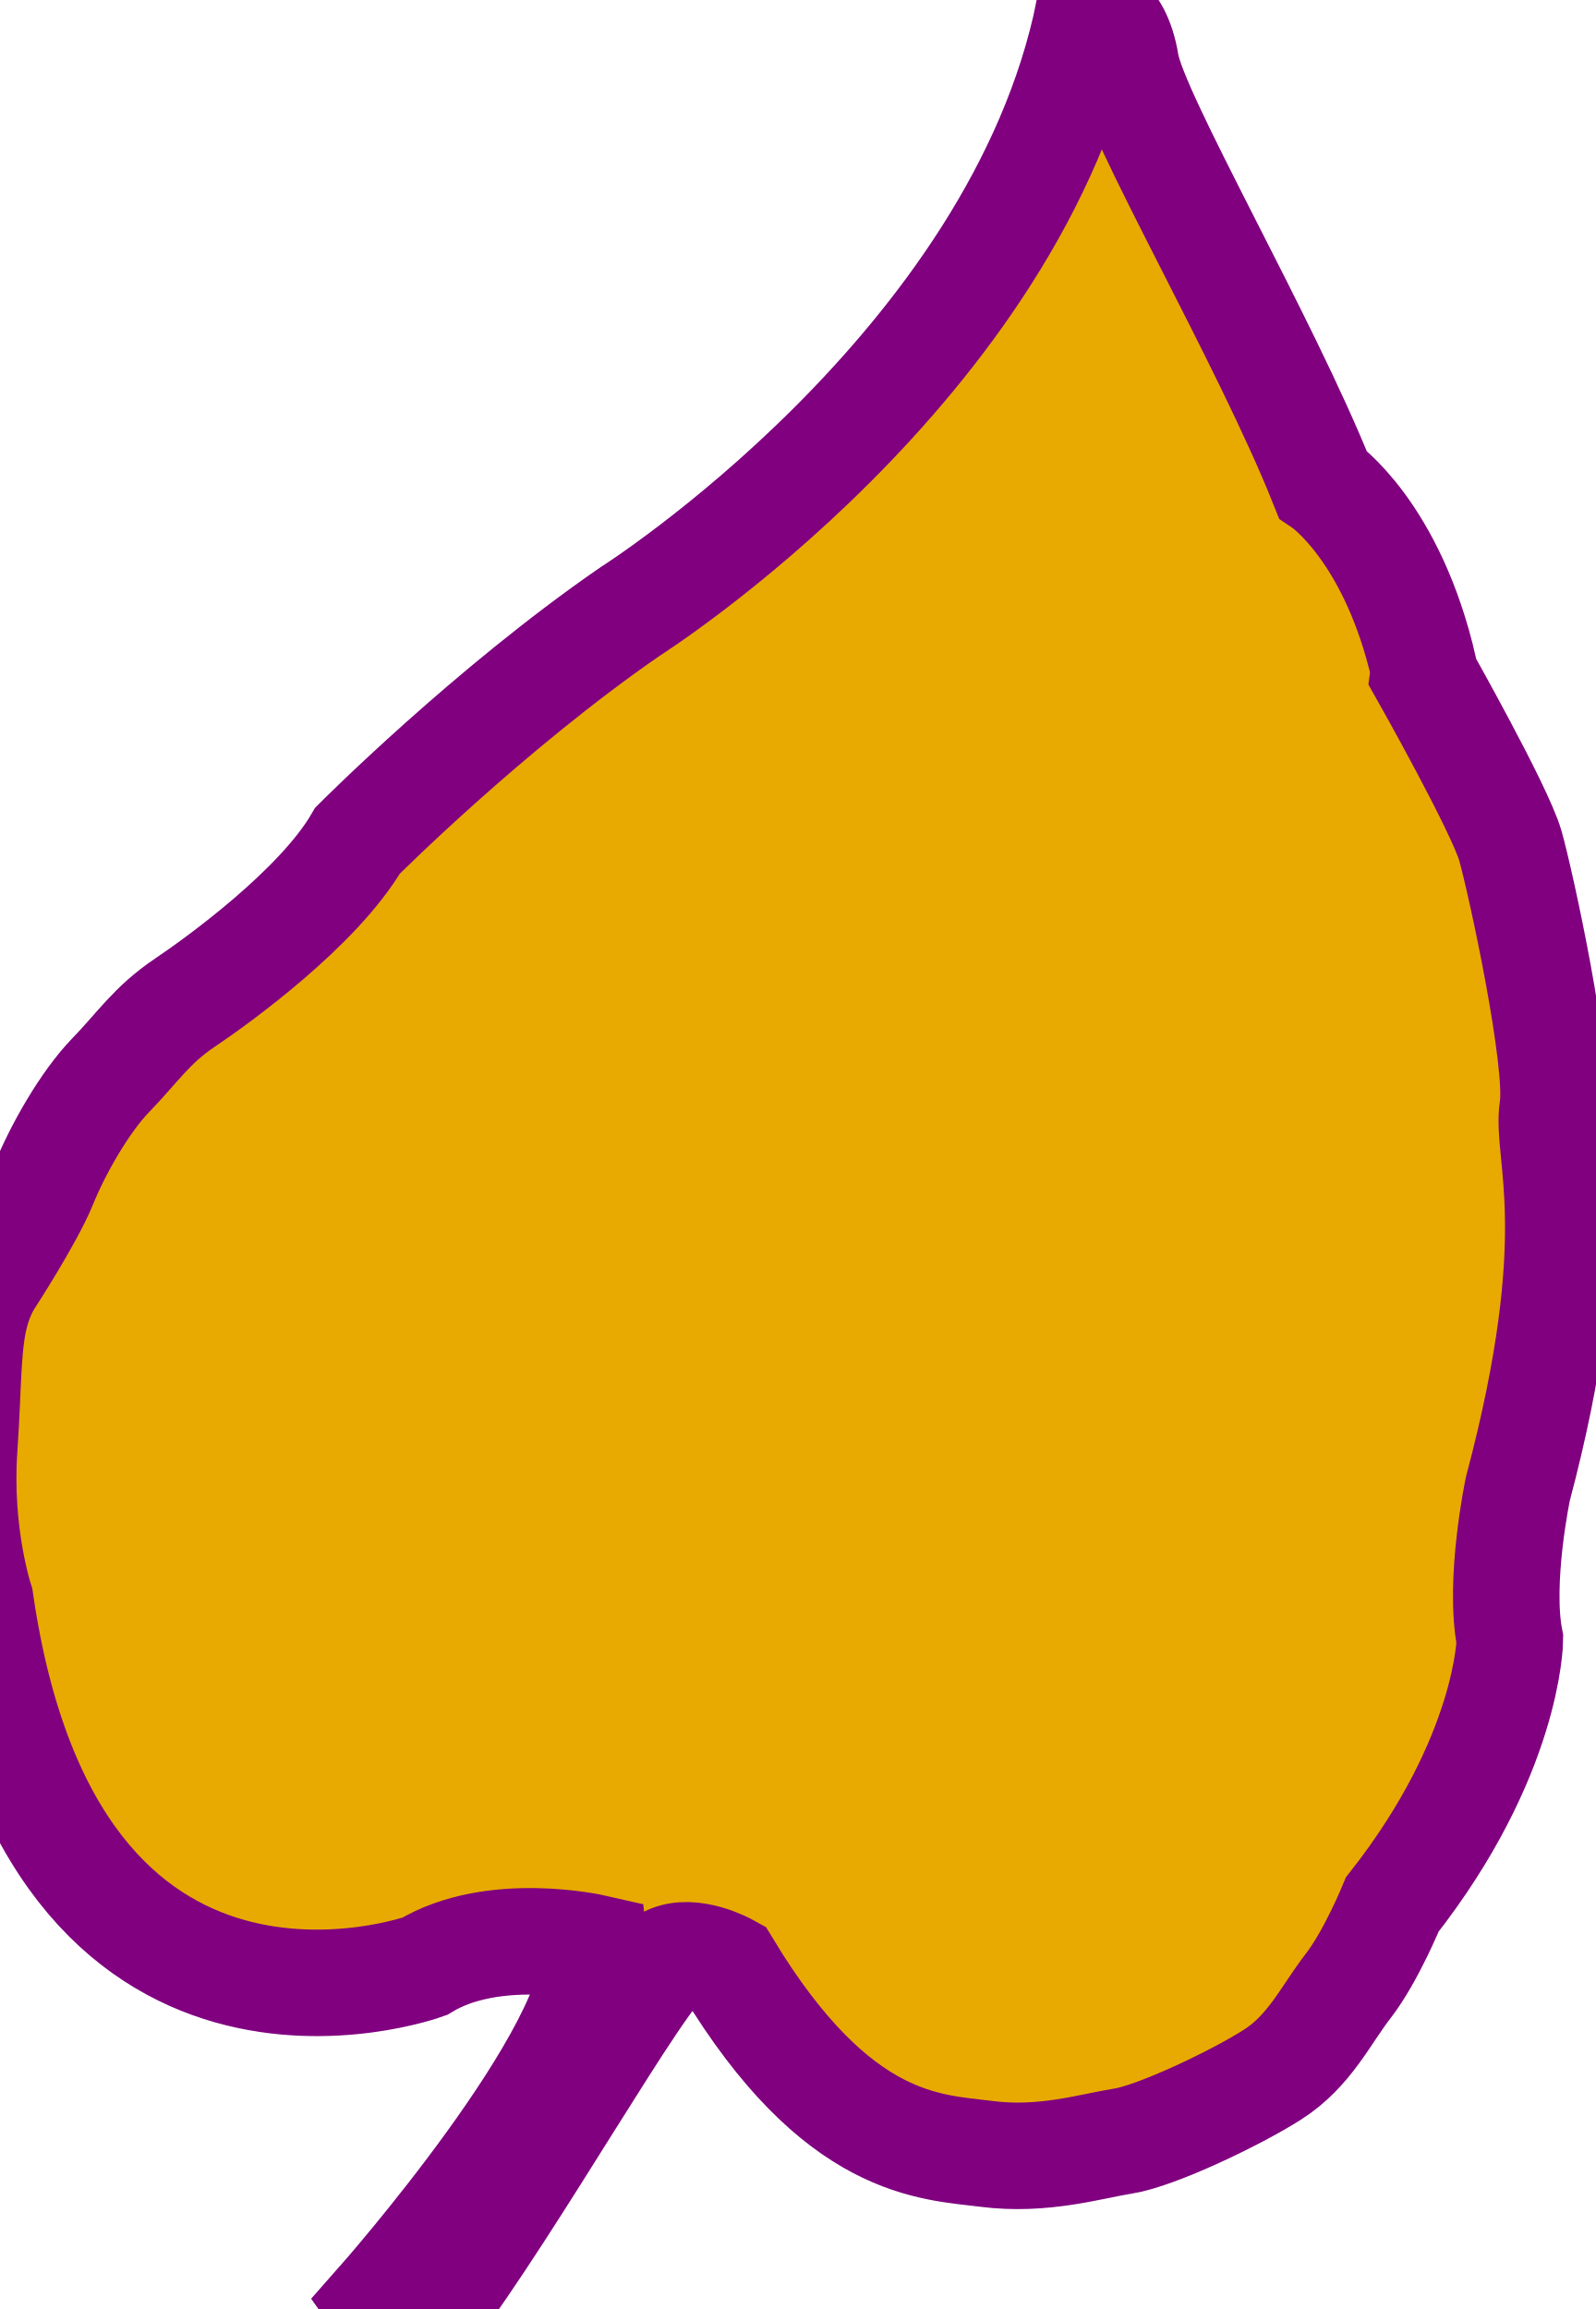
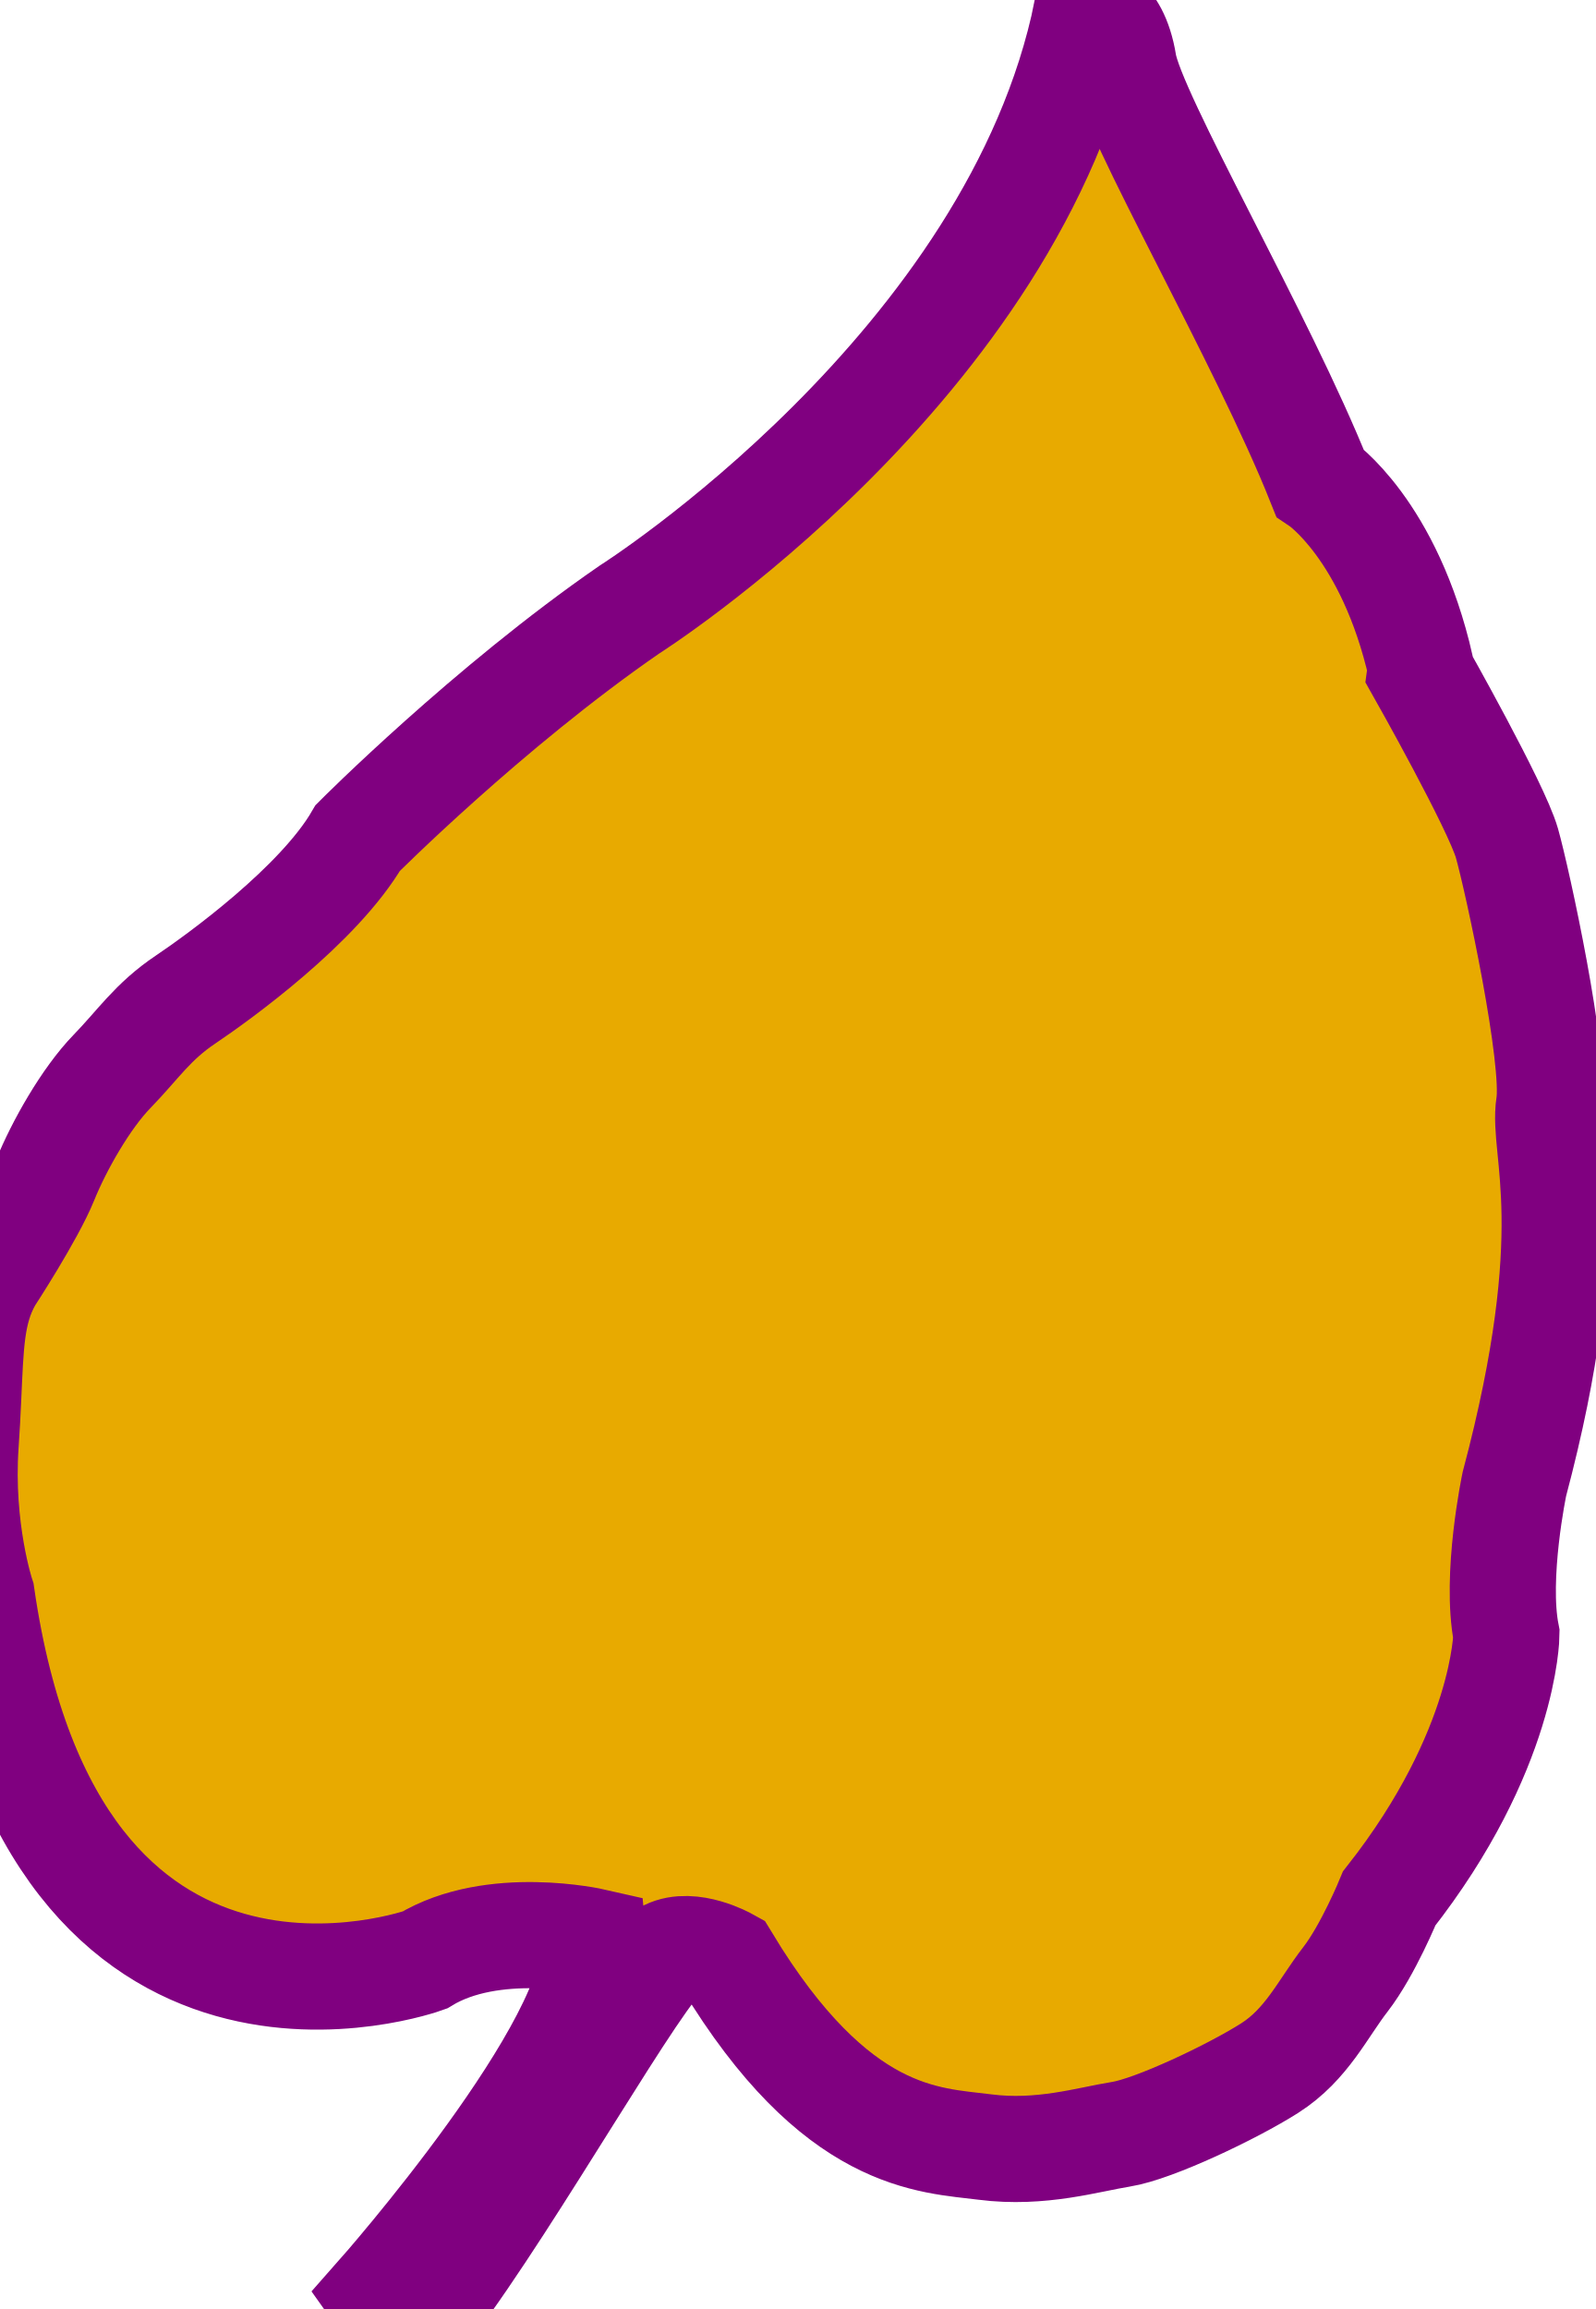
- <svg xmlns="http://www.w3.org/2000/svg" id="leaf4" version="1.1" width="59.91" height="86.723">
+ <svg xmlns="http://www.w3.org/2000/svg" id="leaf4" version="1.1" width="59.91" height="86.723" viewBox="0 0 60 87">
  <g id="leaf4">
    <path d="m 58.315,41.626 c 0.269,-1.726 -1.195,-8.477 -1.587,-9.858 -0.395,-1.382 -3.262,-6.458 -3.262,-6.458 l 0.021,-0.155 c -1.185,-5.218 -3.813,-6.979 -3.813,-6.979 -2.16,-5.414 -7.072,-13.819 -7.39,-15.787 -0.319,-1.967 -1.39,-1.96 -1.39,-1.96 C 38.183,13.777 23.663,22.969 23.663,22.969 c -5.32,3.67 -10.233,8.603 -10.233,8.603 -1.466,2.523 -5.239,5.249 -6.487,6.088 -1.25,0.838 -1.787,1.696 -2.774,2.711 -0.986,1.015 -2.002,2.811 -2.522,4.099 -0.523,1.289 -2.095,3.695 -2.095,3.695 -0.184,0.323 -0.321,0.647 -0.423,0.989 -0.375,1.255 -0.3,2.748 -0.475,5.268 -0.221,3.206 0.603,5.689 0.603,5.689 2.724,18.802 16.689,13.744 16.689,13.744 2.579,-1.569 6.368,-0.704 6.368,-0.704 0.373,3.759 -8.083,13.326 -8.083,13.326 0.884,1.255 1.952,0.375 1.952,0.375 3.093,-4.098 7.993,-12.813 8.906,-13.267 0.915,-0.453 2.247,0.288 2.247,0.288 4.12,6.806 7.621,6.756 9.726,7.025 2.106,0.271 3.89,-0.286 5.127,-0.483 1.238,-0.196 4.201,-1.601 5.599,-2.491 1.398,-0.89 1.999,-2.24 2.854,-3.343 0.855,-1.104 1.651,-3.053 1.651,-3.053 4.377,-5.573 4.415,-9.944 4.415,-9.944 -0.432,-2.195 0.301,-5.668 0.301,-5.668 2.567,-9.658 1.038,-12.565 1.306,-14.29 z" style="fill:#E8AA00;stroke:purple;stroke-width:4px;fill-opacity:1" />
  </g>
</svg>
